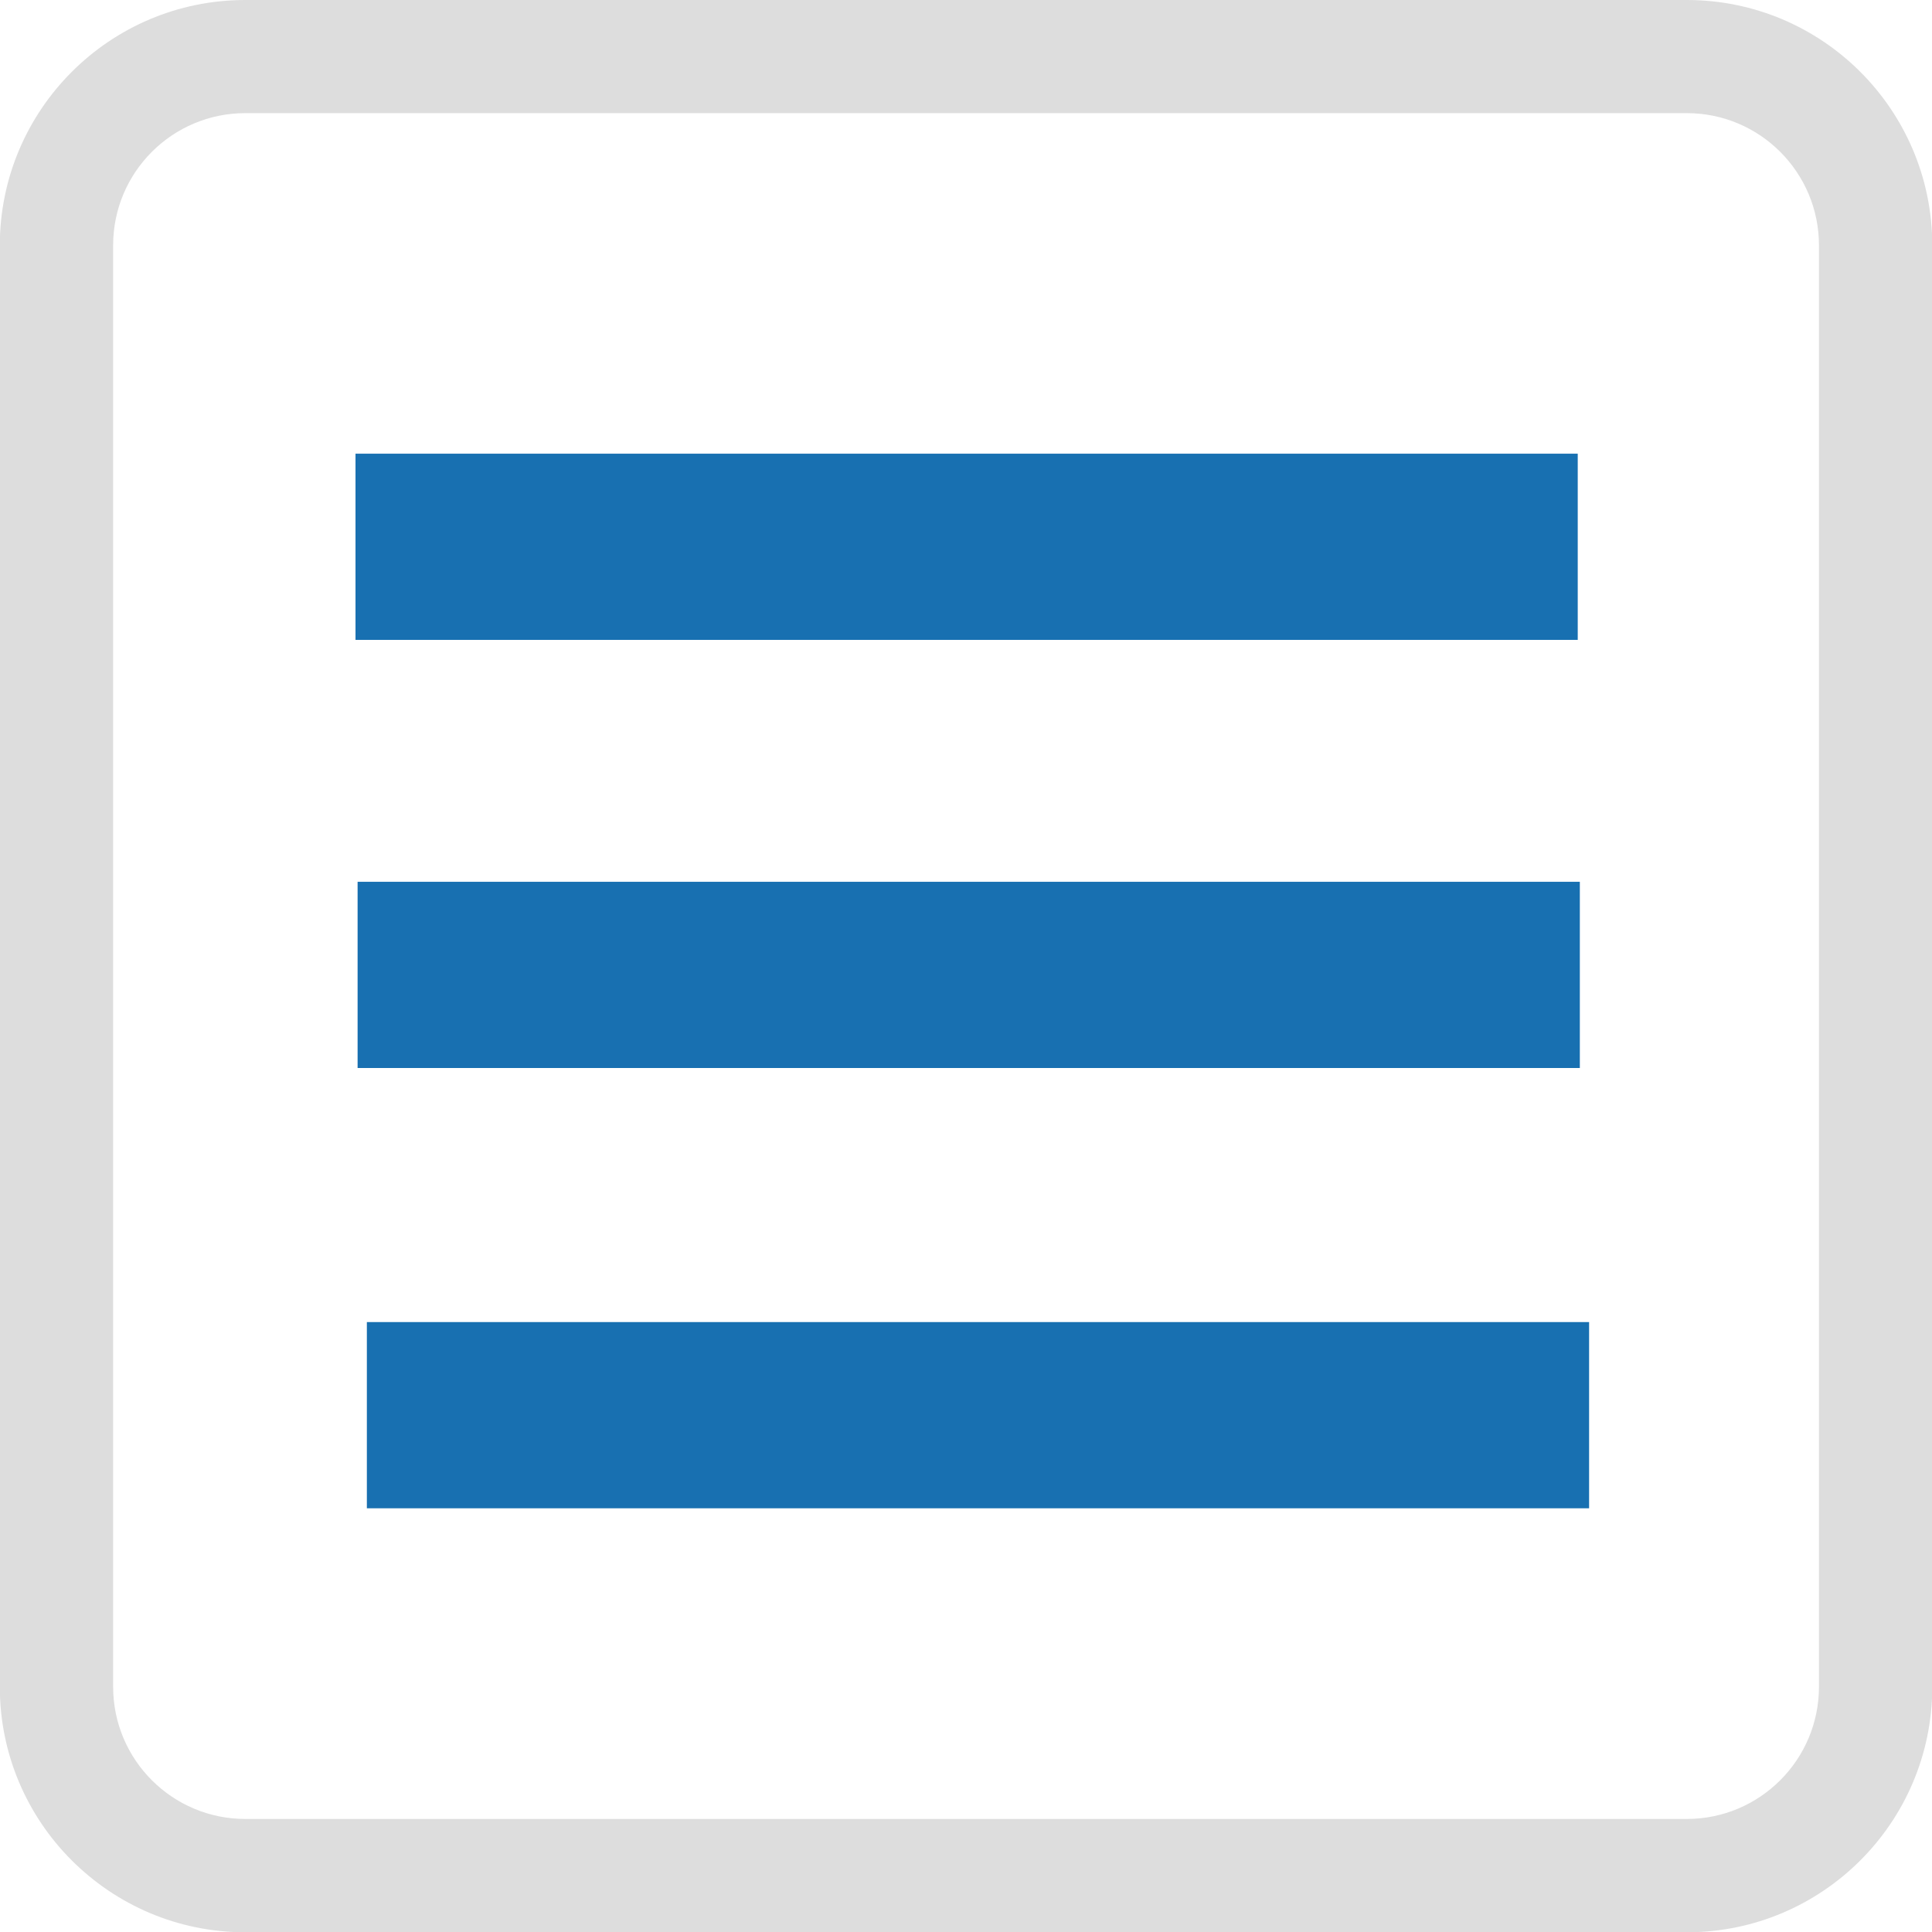
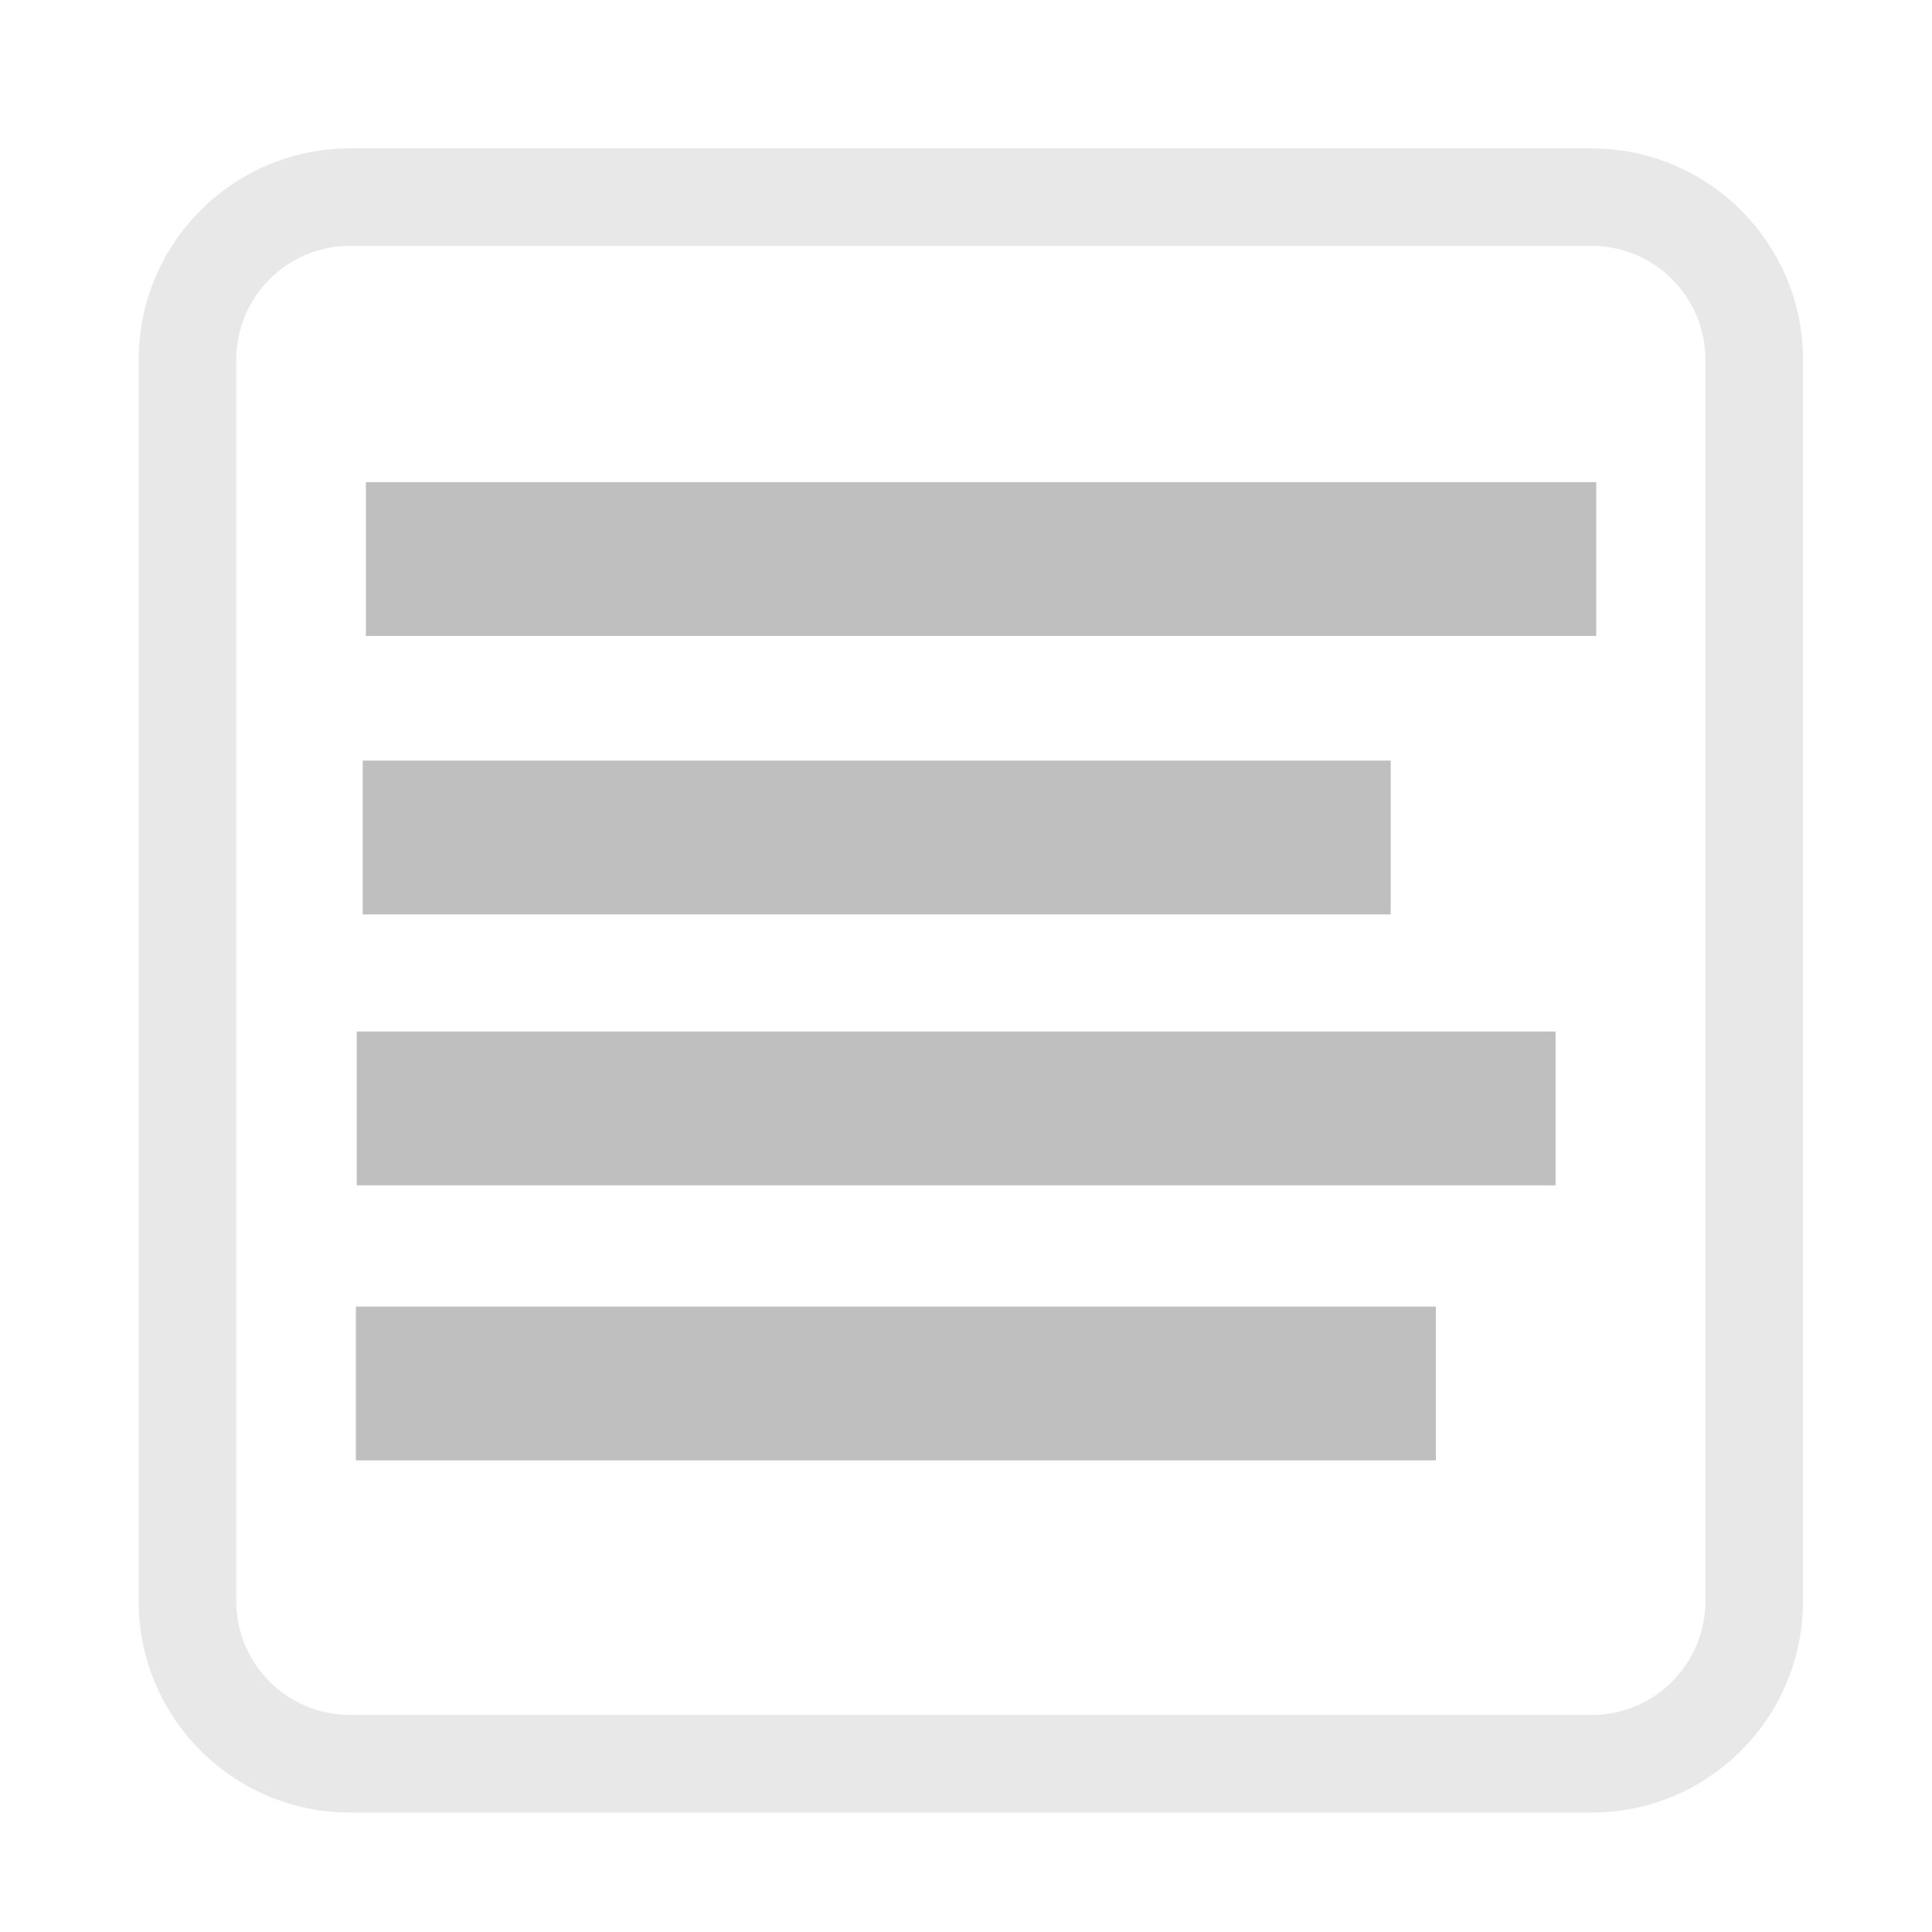
<svg xmlns="http://www.w3.org/2000/svg" id="Layer_1" data-name="Layer 1" viewBox="0 0 204.59 204.59" version="1.1" xml:space="preserve">
  <defs id="defs856">
    <style id="style854">.cls-1{fill:#ac55ff;}</style>
    <style id="style2411">.cls-1{fill:#606161;}</style>
  </defs>
-   <path class="cls-1" d="M332.32,153.7H179.68a26,26,0,0,0-26,26V332.32a26,26,0,0,0,26,26H332.32a26,26,0,0,0,26-26V179.68A26,26,0,0,0,332.32,153.7Zm14,178.62a14,14,0,0,1-14,14H179.68a14,14,0,0,1-14-14V179.68a14,14,0,0,1,14-14H332.32a14,14,0,0,1,14,14Z" id="path860" style="fill:#dddddd;fill-opacity:1" transform="translate(-153.7 -153.7)" />
-   <rect style="fill:#1870b1;fill-opacity:1;stroke-width:5.17" id="rect1" width="129.429" height="19.719" x="37.646" y="48.043" />
-   <rect style="fill:#1870b1;fill-opacity:1;stroke-width:5.17" id="rect1-5" width="129.429" height="19.719" x="37.868" y="93.378" />
-   <rect style="fill:#1870b1;fill-opacity:1;stroke-width:5.17" id="rect1-1" width="129.429" height="19.719" x="38.849" y="140.002" />
+   <path class="cls-1" d="M 168.538,15.715 H 37.077 A 22.392,22.392 0 0 0 14.684,38.108 V 169.552 a 22.392,22.392 0 0 0 22.392,22.392 H 168.538 a 22.392,22.392 0 0 0 22.392,-22.392 V 38.091 a 22.392,22.392 0 0 0 -22.392,-22.375 z m 12.057,153.836 a 12.057,12.057 0 0 1 -12.057,12.057 H 37.077 A 12.057,12.057 0 0 1 25.019,169.552 V 38.091 A 12.057,12.057 0 0 1 37.077,26.033 H 168.538 a 12.057,12.057 0 0 1 12.057,12.057 z" id="path860" style="fill:#e8e8e8;fill-opacity:1;stroke-width:0.861" />
+   <rect style="fill:#bfbfbf;fill-opacity:1;stroke-width:4.714" id="rect1" width="130.29" height="16.288" x="38.744" y="51.057" />
+   <rect style="fill:#bfbfbf;fill-opacity:1;stroke-width:4.309" id="rect1-9" width="108.859" height="16.288" x="38.41" y="80.544" />
+   <rect style="fill:#bfbfbf;fill-opacity:1;stroke-width:4.653" id="rect1-8" width="126.95" height="16.288" x="37.778" y="109.233" />
+   <rect style="fill:#bfbfbf;fill-opacity:1;stroke-width:4.417" id="rect1-9-2" width="114.367" height="16.288" x="37.686" y="138.361" />
</svg>
